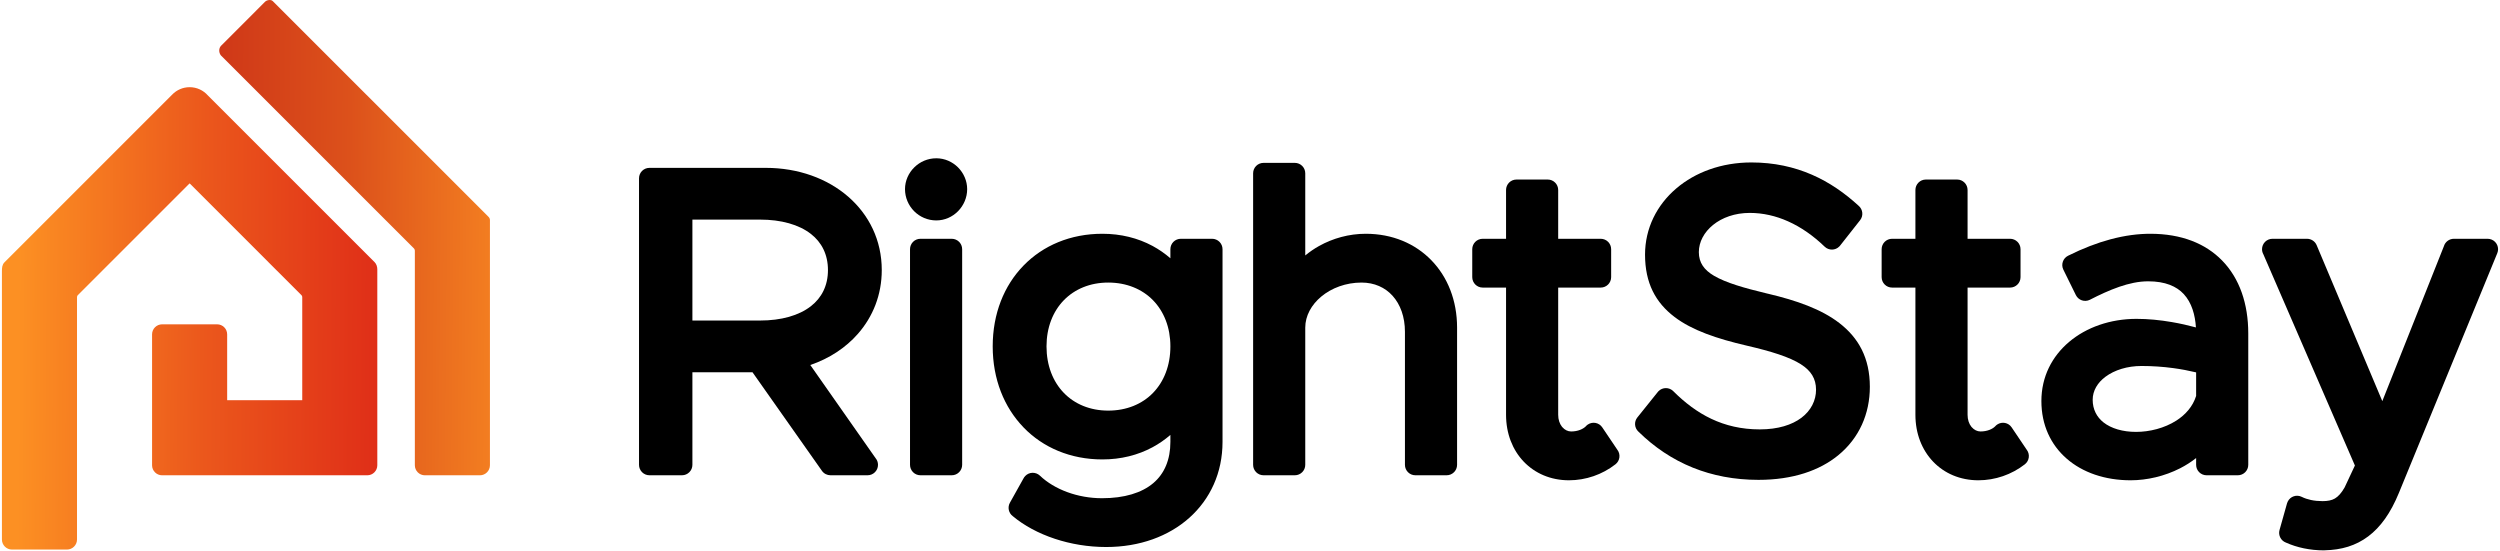
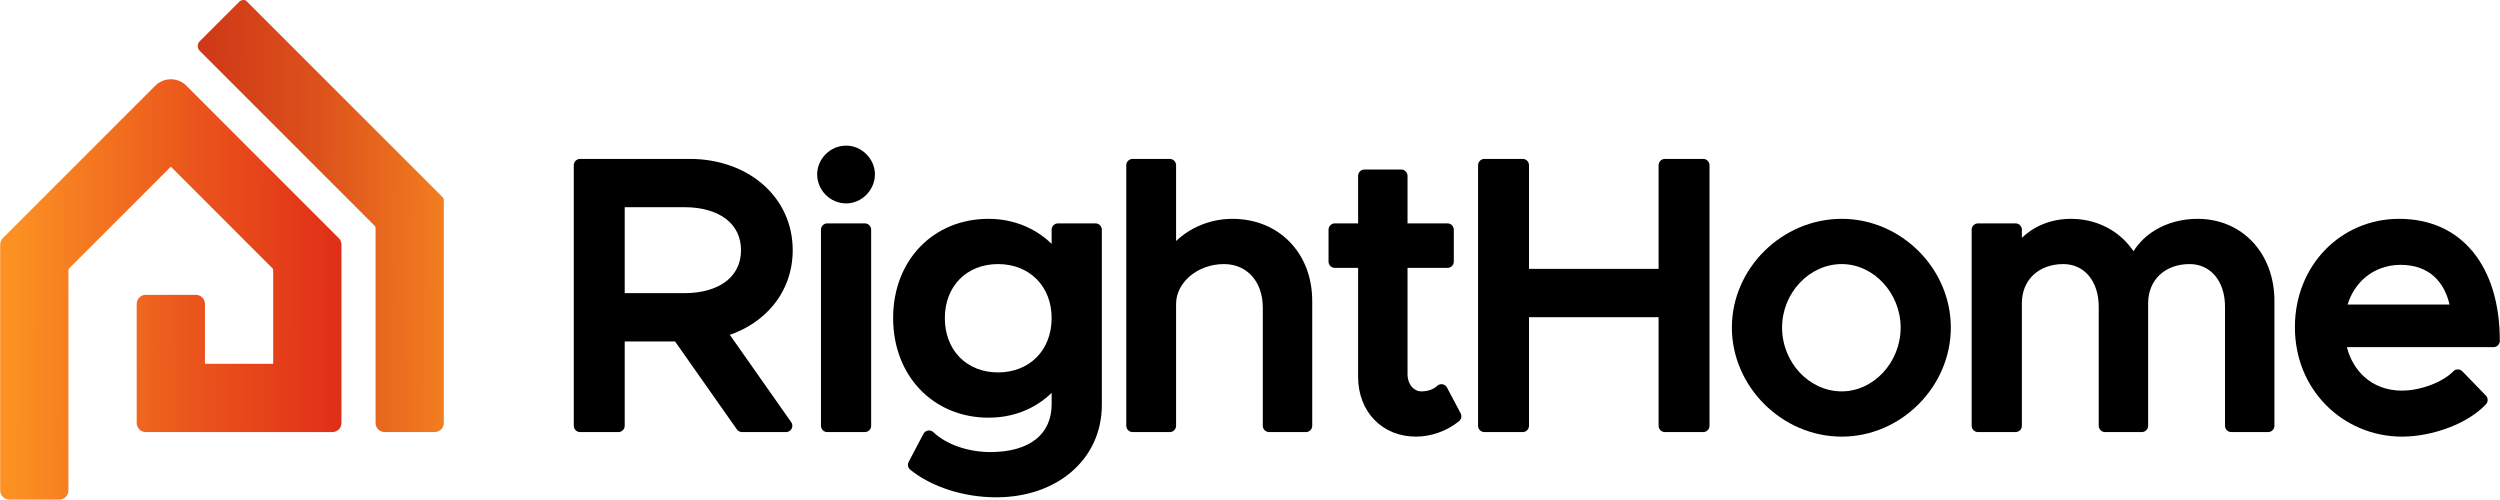
- <svg xmlns="http://www.w3.org/2000/svg" xml:space="preserve" width="1122px" height="247px" version="1.1" style="shape-rendering:geometricPrecision; text-rendering:geometricPrecision; image-rendering:optimizeQuality; fill-rule:evenodd; clip-rule:evenodd" viewBox="0 0 1120.32 247.01">
+ <svg xmlns="http://www.w3.org/2000/svg" xml:space="preserve" width="1236px" height="247px" version="1.1" style="shape-rendering:geometricPrecision; text-rendering:geometricPrecision; image-rendering:optimizeQuality; fill-rule:evenodd; clip-rule:evenodd" viewBox="0 0 1234.32 246.7">
  <defs>
    <style type="text/css">
   
-     .fil0 {fill:black;fill-rule:nonzero}
-     .fil1 {fill:url(#id0);fill-rule:nonzero}
-     .fil2 {fill:url(#id1);fill-rule:nonzero}
+     .fil2 {fill:black;fill-rule:nonzero}
+     .fil0 {fill:url(#id0);fill-rule:nonzero}
+     .fil1 {fill:url(#id1);fill-rule:nonzero}
   
  </style>
-     <linearGradient id="id0" gradientUnits="userSpaceOnUse" x1="198.49" y1="138.2" x2="7.56" y2="136.95">
+     <linearGradient id="id0" gradientUnits="userSpaceOnUse" x1="198.53" y1="138.23" x2="7.56" y2="136.98">
      <stop offset="0" style="stop-opacity:1; stop-color:#DB1F16" />
      <stop offset="0.561" style="stop-opacity:1; stop-color:#EB571C" />
      <stop offset="1" style="stop-opacity:1; stop-color:#FC9023" />
    </linearGradient>
-     <linearGradient id="id1" gradientUnits="userSpaceOnUse" x1="246.22" y1="139.14" x2="7.56" y2="136.95">
+     <linearGradient id="id1" gradientUnits="userSpaceOnUse" x1="246.27" y1="139.17" x2="7.56" y2="136.98">
      <stop offset="0" style="stop-opacity:1; stop-color:#FC9023" />
      <stop offset="0.38" style="stop-opacity:1; stop-color:#DC511B" />
      <stop offset="1" style="stop-opacity:1; stop-color:#BC1213" />
    </linearGradient>
  </defs>
  <g id="Layer_x0020_1">
-     <g id="_1316314806896">
-       <path class="fil0" d="M379.83 88.27c9.36,8.14 15.06,19.57 15.06,32.94 0,11.12 -3.97,20.94 -10.72,28.63 -5.5,6.26 -12.83,11.08 -21.36,13.98l29.29 41.79c0.69,0.81 1.1,1.87 1.1,3.02 0,2.58 -2.1,4.68 -4.68,4.68l-16.66 0c-1.47,-0.01 -2.91,-0.7 -3.82,-1.99l-31.17 -44.25 -26.97 0 0 41.56c0,2.58 -2.1,4.68 -4.68,4.68l-14.6 0c-2.59,0 -4.68,-2.1 -4.68,-4.68l0 -128.61c0,-2.58 2.09,-4.68 4.68,-4.68l52.22 0c14.58,0 27.61,4.78 36.99,12.93zm-39.6 10.29l-30.33 0 0 45.3 30.33 0c9.57,0 17.48,-2.25 22.84,-6.42 4.87,-3.78 7.67,-9.29 7.67,-16.23 0,-6.95 -2.8,-12.46 -7.67,-16.23 -5.36,-4.17 -13.27,-6.42 -22.84,-6.42z" />
-       <path class="fil0" d="M429.15 94.76c-2.51,2.56 -5.97,4.17 -9.79,4.17 -3.9,0 -7.39,-1.59 -9.91,-4.11 -2.56,-2.56 -4.13,-6.1 -4.13,-9.93 0,-3.74 1.59,-7.26 4.19,-9.8 2.52,-2.48 5.99,-4.05 9.85,-4.05 3.81,0 7.25,1.59 9.75,4.08 2.53,2.54 4.11,6.03 4.11,9.77 0,3.79 -1.56,7.31 -4.07,9.87zm-2.86 118.55l-14.04 0c-2.59,0 -4.68,-2.1 -4.68,-4.68l0 -96.78c0,-2.59 2.09,-4.68 4.68,-4.68l14.04 0c2.58,0 4.68,2.09 4.68,4.68l0 96.78c0,2.58 -2.1,4.68 -4.68,4.68z" />
-       <path class="fil0" d="M524.43 115.92l0 -4.07c0,-2.59 2.09,-4.68 4.68,-4.68l14.04 0c2.58,0 4.68,2.09 4.68,4.68l0 86.48c0,13.83 -5.5,25.67 -14.9,34.07 -9.25,8.26 -22.22,13.11 -37.33,13.11 -8.13,0 -15.99,-1.36 -23,-3.68 -7.39,-2.44 -13.91,-5.99 -18.89,-10.16 -1.87,-1.37 -2.47,-3.95 -1.31,-6.03l6.09 -10.9c0.2,-0.39 0.46,-0.76 0.78,-1.09 1.77,-1.87 4.73,-1.94 6.6,-0.17 3.27,3.12 7.51,5.64 12.28,7.39 4.81,1.77 10.15,2.74 15.58,2.74 10.01,0 17.83,-2.38 23.04,-6.79 4.97,-4.21 7.66,-10.48 7.66,-18.49l0 -3.13c-2.46,2.13 -5.14,3.99 -8.02,5.54 -6.57,3.53 -14.15,5.46 -22.5,5.46 -14.32,0 -26.63,-5.31 -35.39,-14.36l0 -0.02c-8.72,-9.01 -13.84,-21.65 -13.84,-36.36 0,-14.71 5.11,-27.29 13.82,-36.25 8.76,-9.02 21.08,-14.29 35.41,-14.29 8.35,0 15.93,1.93 22.5,5.45 2.88,1.56 5.56,3.41 8.02,5.55zm-47.83 60.41c4.85,5.03 11.78,7.96 19.93,7.96 8.24,0 15.23,-2.93 20.11,-7.96 4.91,-5.05 7.79,-12.29 7.79,-20.87 0,-8.48 -2.89,-15.68 -7.81,-20.72 -4.87,-4.98 -11.85,-7.92 -20.09,-7.92 -8.15,0 -15.08,2.94 -19.94,7.94 -4.89,5.03 -7.76,12.23 -7.76,20.7 0,8.57 2.87,15.81 7.77,20.87z" />
-       <path class="fil0" d="M591.17 110.4c6.17,-3.44 13.41,-5.48 20.93,-5.48 11.97,0 22.2,4.4 29.48,11.91 7.27,7.49 11.52,18 11.52,30.21l0 61.59c0,2.58 -2.1,4.68 -4.68,4.68l-14.04 0c-2.59,0 -4.68,-2.1 -4.68,-4.68l0 -59.72c0,-6.67 -2.05,-12.28 -5.55,-16.16 -3.37,-3.74 -8.19,-5.93 -13.92,-5.93 -7.03,0 -13.45,2.43 -18.09,6.29 -4.41,3.67 -7.18,8.63 -7.18,13.93l0 61.59c0,2.58 -2.1,4.68 -4.68,4.68l-14.04 0c-2.59,0 -4.68,-2.1 -4.68,-4.68l0 -130.85c0,-2.59 2.09,-4.68 4.68,-4.68l14.04 0c2.58,0 4.68,2.09 4.68,4.68l0 36.87c1.91,-1.58 3.99,-3.01 6.21,-4.25z" />
-       <path class="fil0" d="M708.3 192.94c1.07,-0.42 1.93,-0.96 2.53,-1.55 0.27,-0.33 0.59,-0.61 0.96,-0.86 2.14,-1.43 5.04,-0.86 6.47,1.28l6.75 10.02c1.58,2.04 1.21,4.98 -0.83,6.56 -2.94,2.29 -6.28,4.1 -9.83,5.32 -3.51,1.2 -7.23,1.85 -11.01,1.85 -8.24,0 -15.3,-3.11 -20.35,-8.39 -4.99,-5.24 -7.91,-12.55 -7.91,-21l0 -57.1 -10.49 0c-2.58,0 -4.68,-2.1 -4.68,-4.68l0 -12.54c0,-2.59 2.1,-4.68 4.68,-4.68l10.49 0 0 -21.9c0,-2.59 2.09,-4.69 4.68,-4.69l14.04 0c2.58,0 4.68,2.1 4.68,4.69l0 21.9 19.09 0c2.59,0 4.68,2.09 4.68,4.68l0 12.54c0,2.58 -2.09,4.68 -4.68,4.68l-19.09 0 0 57.1c0,2.19 0.65,4.04 1.69,5.35l0.18 0.2c1.05,1.22 2.46,1.93 3.93,1.93 1.5,0 2.87,-0.27 4.02,-0.71z" />
-       <path class="fil0" d="M824.17 204.33c-8.36,6.84 -20.34,11.04 -35.79,11.04 -10.86,0 -20.64,-1.93 -29.42,-5.46 -9.3,-3.74 -17.42,-9.27 -24.48,-16.2 -1.79,-1.65 -2.02,-4.43 -0.47,-6.35l8.96 -11.16c0.16,-0.22 0.34,-0.44 0.54,-0.64 1.83,-1.83 4.79,-1.83 6.62,0 5.09,5.08 10.7,9.41 17.08,12.42 6.31,2.99 13.47,4.74 21.73,4.74 8.24,0 14.46,-2.03 18.67,-5.18 4.39,-3.29 6.6,-7.88 6.6,-12.61 0,-5.01 -2.3,-8.56 -6.71,-11.37l0 -0.02c-5.29,-3.37 -13.52,-5.88 -24.3,-8.39 -13.48,-3.13 -24.57,-6.87 -32.5,-12.89 -8.5,-6.46 -13.24,-15.21 -13.24,-27.98 0,-11.77 5.25,-22.24 14.04,-29.72 8.49,-7.24 20.27,-11.65 33.7,-11.65 10.2,0 19.16,2.02 27.16,5.5 7.88,3.43 14.76,8.26 20.97,13.95 1.91,1.62 2.22,4.48 0.66,6.46l-8.99 11.42 -0.31 0.35c-1.79,1.86 -4.74,1.92 -6.6,0.13 -5.07,-4.89 -10.61,-8.78 -16.45,-11.38 -5.47,-2.45 -11.25,-3.78 -17.19,-3.78 -6.67,0 -12.39,2.1 -16.46,5.39 -4,3.23 -6.38,7.62 -6.38,12.21 0,4.74 2.37,8 6.78,10.6 5.37,3.16 13.53,5.5 23.9,7.99l0.33 0.07c12.84,3.03 23.95,6.92 32.05,13.17 8.61,6.64 13.69,15.67 13.69,28.63 0,12.07 -4.77,23 -14.19,30.71z" />
-       <path class="fil0" d="M892.04 192.94c1.07,-0.42 1.93,-0.96 2.52,-1.55 0.28,-0.33 0.6,-0.61 0.97,-0.86 2.14,-1.43 5.04,-0.86 6.47,1.28l6.75 10.02c1.58,2.04 1.21,4.98 -0.83,6.56 -2.94,2.29 -6.28,4.1 -9.83,5.32 -3.51,1.2 -7.24,1.85 -11.01,1.85 -8.24,0 -15.31,-3.11 -20.35,-8.39 -4.99,-5.24 -7.92,-12.55 -7.92,-21l0 -57.1 -10.48 0c-2.58,0 -4.68,-2.1 -4.68,-4.68l0 -12.54c0,-2.59 2.1,-4.68 4.68,-4.68l10.48 0 0 -21.9c0,-2.59 2.1,-4.69 4.68,-4.69l14.05 0c2.58,0 4.68,2.1 4.68,4.69l0 21.9 19.09 0c2.58,0 4.68,2.09 4.68,4.68l0 12.54c0,2.58 -2.1,4.68 -4.68,4.68l-19.09 0 0 57.1c0,2.19 0.64,4.04 1.69,5.35l0.18 0.2c1.05,1.22 2.46,1.93 3.93,1.93 1.5,0 2.86,-0.27 4.02,-0.71z" />
-       <path class="fil0" d="M946.24 107.44c6.65,-1.79 12.64,-2.52 17.97,-2.52 14.07,0 24.79,4.4 32.19,11.94 7.89,8.04 11.8,19.48 11.8,32.8l0 58.97c0,2.58 -2.1,4.68 -4.68,4.68l-14.04 0c-2.58,0 -4.68,-2.1 -4.68,-4.68l0 -3.05c-2.23,1.76 -4.66,3.3 -7.2,4.6 -6.96,3.55 -14.84,5.38 -22.19,5.38 -11.51,0 -21.57,-3.47 -28.74,-9.74 -7.1,-6.2 -11.32,-15.03 -11.32,-25.83 0,-10.89 4.75,-20.02 12.41,-26.51 7.77,-6.59 18.54,-10.37 30.27,-10.37 5.23,0 10.59,0.53 15.9,1.45 3.63,0.62 7.25,1.44 10.78,2.39 -0.35,-5.54 -1.86,-11.11 -5.5,-15 -3.18,-3.42 -8.23,-5.69 -15.94,-5.69 -4.3,0 -8.67,0.98 -12.97,2.46 -4.55,1.57 -8.95,3.65 -13.11,5.78l-0.14 0.07c-2.31,1.13 -5.1,0.17 -6.23,-2.14l-5.62 -11.42c-1.12,-2.3 -0.18,-5.07 2.1,-6.22 6.85,-3.42 13.17,-5.8 18.94,-7.35zm-3.04 82.12c3.51,2.77 8.67,4.28 14.64,4.28 6.07,0 12.74,-1.66 18.06,-5.06 4.11,-2.63 7.41,-6.32 8.9,-11.08l0 -10.57c-3.31,-0.79 -6.78,-1.45 -10.36,-1.93 -4.49,-0.6 -9.23,-0.94 -14.16,-0.94 -6.34,0 -12.1,1.8 -16.18,4.84 -3.52,2.63 -5.73,6.22 -5.73,10.33 0,4.3 1.82,7.74 4.83,10.13z" />
-       <path class="fil0" d="M1062.03 240.74c-5.59,4.19 -12.01,6.07 -19.45,6.24l-0.5 0.03c-3.07,0 -6.08,-0.32 -8.98,-0.92 -2.84,-0.59 -5.54,-1.46 -8.05,-2.59 -2.22,-0.85 -3.47,-3.28 -2.82,-5.62l3.37 -11.98c0.09,-0.28 0.2,-0.55 0.33,-0.82 1.15,-2.3 3.95,-3.24 6.25,-2.09 1.26,0.63 2.67,1.1 4.18,1.42 1.61,0.34 3.35,0.51 5.16,0.51 2.29,0 4.12,-0.34 5.57,-1.19 1.53,-0.9 2.93,-2.48 4.35,-4.95l4.62 -9.85 -41.1 -94.83c-0.37,-0.67 -0.58,-1.44 -0.58,-2.25 0,-2.59 2.09,-4.68 4.68,-4.68l15.53 0c1.82,0.02 3.55,1.09 4.3,2.87l29.47 70 27.64 -69.53c0.57,-1.93 2.37,-3.34 4.49,-3.34l15.16 0c0.59,0.01 1.2,0.12 1.78,0.36 2.38,0.98 3.51,3.71 2.54,6.09l-44.18 107.64c-3.71,9.05 -8.24,15.35 -13.76,19.48z" />
+     <g id="_1746396257072">
+       <path class="fil0" d="M0 121.62l0 44.95 0 46.43 0 12.04 0 17.16c0,2.48 2.02,4.5 4.5,4.5l24.71 0c2.47,0 4.49,-2.02 4.49,-4.5l0 -17.16 0 -12.04 0 -79.38 0 -0.11c0.01,-0.31 0.05,-0.54 0.22,-0.82l0.1 -0.14 50.16 -50.16c0.02,-0.02 0.05,-0.03 0.08,-0.03 0.04,0 0.08,0.03 0.08,0.03l50.19 50.19 0.01 0.01 0.06 0.1c0.14,0.22 0.19,0.41 0.21,0.64l0 46.33 -33.7 0 0 -29.57c0,-2.48 -2.02,-4.5 -4.5,-4.5l-24.7 0c-2.48,0 -4.5,2.02 -4.5,4.5l0 29.57 0 7.79 0 21.42c0,2.47 2.02,4.49 4.49,4.49l21.72 0 7.44 0 33.8 0 7.37 0 21.79 0c2.48,0 4.5,-2.02 4.5,-4.49l0 -28.3 0 -0.91 0 -13.09 0 -37.65 0 -8c0,-1.17 -0.39,-2.4 -1.23,-3.24l-59.2 -59.2 -15.68 -15.68c-1.99,-2.24 -4.9,-3.66 -8.14,-3.66 -3.09,0 -5.88,1.29 -7.86,3.36l-15.98 15.98 -59.28 59.27c-1.05,1.06 -1.14,2.49 -1.15,3.87z" />
+       <path class="fil1" d="M121.58 0.49l96.87 96.87c0.38,0.38 0.62,0.88 0.62,1.42l0 4.09 0 42.77 0 34.02 0 8.16 0 21.05c0,2.47 -2.02,4.49 -4.5,4.49l-24.7 0c-2.48,0 -4.5,-2.02 -4.5,-4.49l0 -21.05 0 -8.16 0 -66.95 0 -0.12c-0.01,-0.3 -0.05,-0.53 -0.22,-0.81 -0.05,-0.08 -0.09,-0.14 -0.13,-0.18l0 -0.02 -86.73 -86.72c-0.97,-1.25 -1.04,-3.2 0.14,-4.38l19.69 -19.69c0.78,-0.79 2.61,-1.15 3.46,-0.3z" />
    </g>
-     <g id="_1316314813616">
-       <path class="fil1" d="M0 121.59l0 44.94 0 46.42 0 12.04 0 17.16c0,2.47 2.02,4.5 4.5,4.5l24.7 0c2.47,0 4.5,-2.03 4.5,-4.5l0 -17.16 0 -12.04 0 -79.36 0 -0.11c0,-0.31 0.05,-0.54 0.21,-0.82l0.1 -0.14 50.15 -50.14c0.02,-0.02 0.05,-0.04 0.08,-0.04 0.05,0 0.08,0.04 0.09,0.04l50.17 50.17 0.01 0.02 0.07 0.09c0.13,0.22 0.19,0.42 0.21,0.64l0 46.32 -33.7 0 0 -29.56c0,-2.48 -2.02,-4.5 -4.5,-4.5l-24.7 0c-2.47,0 -4.5,2.02 -4.5,4.5l0 29.56 0 7.79 0 21.42c0,2.47 2.02,4.49 4.5,4.49l21.71 0 7.44 0 33.79 0 7.37 0 21.79 0c2.47,0 4.49,-2.02 4.49,-4.49l0 -28.3 0 -0.91 0 -13.09 0 -37.63 0 -8.01c0,-1.17 -0.38,-2.39 -1.22,-3.24l-59.19 -59.18 -15.68 -15.68c-1.99,-2.24 -4.9,-3.66 -8.14,-3.66 -3.09,0 -5.87,1.29 -7.86,3.36l-15.98 15.98 -59.26 59.26c-1.05,1.05 -1.14,2.48 -1.15,3.86z" />
-       <path class="fil2" d="M121.55 0.49l96.86 96.85c0.38,0.38 0.62,0.88 0.62,1.42l0 4.09 0 42.76 0 34.01 0 8.16 0 21.05c0,2.47 -2.03,4.49 -4.5,4.49l-24.7 0c-2.48,0 -4.5,-2.02 -4.5,-4.49l0 -21.05 0 -8.16 0 -66.94 0 -0.11c-0.01,-0.31 -0.05,-0.54 -0.22,-0.82 -0.05,-0.08 -0.09,-0.13 -0.13,-0.18l0 -0.01 -86.71 -86.7c-0.97,-1.25 -1.04,-3.2 0.14,-4.38l19.68 -19.69c0.79,-0.79 2.61,-1.15 3.46,-0.3z" />
+     <g id="_1746396259520">
+       <path class="fil2" d="M376.77 91.18c9.1,8 14.58,19.24 14.58,32.36 0,10.51 -3.53,19.82 -9.62,27.23 -5.38,6.54 -12.75,11.56 -21.43,14.57l30.18 42.95c0.43,0.54 0.69,1.21 0.69,1.95 0,1.72 -1.4,3.12 -3.12,3.12l-21.73 0c-0.98,-0.01 -1.94,-0.47 -2.55,-1.33l-30.52 -43.42 -24.86 0 0 41.63c0,1.72 -1.39,3.12 -3.12,3.12l-18.91 0c-1.72,0 -3.12,-1.4 -3.12,-3.12l0 -128.65c0,-1.72 1.4,-3.12 3.12,-3.12l54.12 0c14.44,0 27.17,4.7 36.29,12.71zm-38.91 11.13l-29.47 0 0 42.45 29.47 0c8.67,0 15.85,-2.11 20.76,-5.95 4.57,-3.59 7.2,-8.79 7.2,-15.27 0,-6.49 -2.63,-11.69 -7.2,-15.27 -4.91,-3.85 -12.09,-5.96 -20.76,-5.96z" />
+       <path class="fil2" d="M427.75 96.16c-2.58,2.62 -6.12,4.28 -9.97,4.28 -4,0 -7.54,-1.63 -10.1,-4.19l-0.02 -0.01c-2.63,-2.64 -4.23,-6.27 -4.23,-10.16 0,-3.8 1.62,-7.41 4.28,-10.03 2.56,-2.52 6.09,-4.14 10.07,-4.14 3.84,0 7.37,1.65 9.93,4.22 2.61,2.6 4.24,6.18 4.24,9.95 0,3.85 -1.62,7.45 -4.2,10.08zm-0.79 117.2l-18.54 0c-1.72,0 -3.12,-1.4 -3.12,-3.12l0 -96.82c0,-1.72 1.4,-3.12 3.12,-3.12l18.54 0c1.72,0 3.12,1.4 3.12,3.12l0 96.82c0,1.72 -1.4,3.12 -3.12,3.12z" />
+       <path class="fil2" d="M519.21 120.4l0 -6.98c0,-1.72 1.4,-3.12 3.13,-3.12l18.53 0c1.73,0 3.13,1.4 3.13,3.12l0 86.52c0,13.39 -5.5,24.83 -14.86,32.93 -9.24,8.01 -22.23,12.7 -37.33,12.7 -8.18,0 -16.08,-1.33 -23.14,-3.58 -7.55,-2.42 -14.15,-5.89 -19.16,-9.96 -1.22,-0.9 -1.63,-2.57 -0.9,-3.95l7.3 -13.86c0.13,-0.25 0.3,-0.48 0.5,-0.69 1.18,-1.25 3.16,-1.3 4.4,-0.11 3.2,3.03 7.44,5.45 12.22,7.13 4.94,1.74 10.45,2.68 15.97,2.68 9.7,0 17.38,-2.25 22.55,-6.41 4.95,-3.98 7.66,-9.84 7.66,-17.25l0 -5.56c-3.03,2.94 -6.46,5.41 -10.23,7.35 -6.18,3.17 -13.22,4.89 -20.91,4.89 -13.65,0 -25.47,-5.17 -33.88,-13.97 -8.32,-8.71 -13.25,-20.95 -13.25,-35.22 0,-14.26 4.92,-26.45 13.24,-35.12 8.4,-8.76 20.23,-13.88 33.89,-13.88 7.68,0 14.79,1.8 20.99,5.01 3.75,1.95 7.17,4.42 10.15,7.33zm-45.41 56.05c4.61,4.7 11.19,7.45 18.95,7.45 7.77,0 14.41,-2.76 19.07,-7.48 4.65,-4.71 7.39,-11.43 7.39,-19.36 0,-7.85 -2.74,-14.52 -7.4,-19.21 -4.66,-4.69 -11.3,-7.45 -19.06,-7.45 -7.75,0 -14.33,2.74 -18.94,7.41 -4.63,4.69 -7.34,11.38 -7.34,19.25 0,7.95 2.7,14.68 7.33,19.39z" />
+       <path class="fil2" d="M589.04 112.94c5.7,-3.08 12.36,-4.88 19.4,-4.88 11.54,0 21.39,4.23 28.38,11.44 6.99,7.2 11.07,17.33 11.07,29.13l0 61.61c0,1.72 -1.4,3.12 -3.12,3.12l-18.16 0c-1.73,0 -3.13,-1.4 -3.13,-3.12l0 -58.43c0,-6.41 -1.99,-11.81 -5.41,-15.57 -3.34,-3.69 -8.11,-5.84 -13.75,-5.84 -6.56,0 -12.54,2.3 -16.87,5.99 -4.17,3.56 -6.79,8.43 -6.79,13.74l0 60.11c0,1.72 -1.39,3.12 -3.12,3.12l-18.35 0c-1.72,0 -3.12,-1.4 -3.12,-3.12l0 -128.65c0,-1.73 1.4,-3.12 3.12,-3.12l18.35 0c1.73,0 3.12,1.39 3.12,3.12l0 37.42c2.45,-2.35 5.28,-4.4 8.38,-6.07z" />
+       <path class="fil2" d="M706.3 192.5c1.29,-0.46 2.36,-1.09 3.11,-1.8 0.23,-0.25 0.51,-0.46 0.82,-0.63 1.52,-0.8 3.41,-0.22 4.21,1.3l6.74 12.74c0.67,1.28 0.38,2.9 -0.78,3.85 -2.92,2.39 -6.35,4.32 -10.01,5.63 -3.63,1.3 -7.48,2.02 -11.26,2.02 -8.36,0 -15.51,-3.07 -20.59,-8.34 -5.05,-5.23 -8,-12.59 -8,-21.19l0 -53.8 -11.48 0c-1.72,0 -3.12,-1.4 -3.12,-3.12l0 -15.74c0,-1.72 1.4,-3.12 3.12,-3.12l11.48 0 0 -23.47c0,-1.72 1.4,-3.12 3.13,-3.12l18.16 0c1.72,0 3.12,1.4 3.12,3.12l0 23.47 19.73 0c1.72,0 3.12,1.4 3.12,3.12l0 15.74c0,1.72 -1.4,3.12 -3.12,3.12l-19.73 0 0 52.49c0,2.55 0.8,4.71 2.09,6.22 1.22,1.43 2.9,2.27 4.72,2.27 1.65,0 3.21,-0.28 4.54,-0.76z" />
+       <path class="fil2" d="M818.92 132.78l0 -51.19c0,-1.72 1.39,-3.12 3.12,-3.12l18.91 0c1.72,0 3.12,1.4 3.12,3.12l0 128.65c0,1.72 -1.4,3.12 -3.12,3.12l-18.91 0c-1.73,0 -3.12,-1.4 -3.12,-3.12l0 -53.62 -63.99 0 0 53.62c0,1.72 -1.39,3.12 -3.12,3.12l-18.91 0c-1.73,0 -3.12,-1.4 -3.12,-3.12l0 -128.65c0,-1.72 1.39,-3.12 3.12,-3.12l18.91 0c1.73,0 3.12,1.4 3.12,3.12l0 51.19 63.99 0z" />
+       <path class="fil2" d="M947.26 199.64c-9.8,9.81 -23.28,15.97 -37.9,15.97 -14.71,0 -28.27,-6.16 -38.15,-15.97 -9.89,-9.81 -16.1,-23.28 -16.1,-37.9 0,-14.62 6.2,-28.03 16.07,-37.79 9.88,-9.77 23.45,-15.89 38.18,-15.89 14.63,0 28.1,6.12 37.92,15.89 9.8,9.77 15.95,23.18 15.95,37.79 0,14.62 -6.16,28.1 -15.97,37.9zm-58.6 -15.62c5.35,5.69 12.7,9.24 20.7,9.24 7.83,0 15.09,-3.57 20.4,-9.27 5.33,-5.74 8.69,-13.63 8.69,-22.25 0,-8.54 -3.37,-16.39 -8.71,-22.11 -5.3,-5.67 -12.56,-9.23 -20.38,-9.23 -7.99,0 -15.33,3.55 -20.68,9.2 -5.4,5.72 -8.78,13.59 -8.78,22.14 0,8.64 3.37,16.54 8.76,22.28z" />
+       <path class="fil2" d="M1063.84 113.82c5.99,-3.7 13.32,-5.76 21.23,-5.76 11.03,0 20.55,4.27 27.32,11.54 6.68,7.19 10.63,17.28 10.63,29.03l0 61.61c0,1.72 -1.39,3.12 -3.12,3.12l-18.16 0c-1.73,0 -3.12,-1.4 -3.12,-3.12l0 -58.8c0,-6.36 -1.83,-11.7 -4.99,-15.4 -3.04,-3.56 -7.36,-5.64 -12.49,-5.64 -6.12,0 -11.28,1.99 -14.87,5.41 -3.54,3.37 -5.61,8.2 -5.61,13.94l0 60.49c0,1.72 -1.39,3.12 -3.12,3.12l-18.16 0c-1.72,0 -3.12,-1.4 -3.12,-3.12l0 -58.8c0,-6.36 -1.83,-11.7 -4.99,-15.4 -3.03,-3.56 -7.36,-5.64 -12.49,-5.64 -6.12,0 -11.28,1.99 -14.87,5.41 -3.54,3.37 -5.6,8.2 -5.6,13.94l0 60.49c0,1.72 -1.4,3.12 -3.13,3.12l-18.54 0c-1.72,0 -3.12,-1.4 -3.12,-3.12l0 -96.82c0,-1.72 1.4,-3.12 3.12,-3.12l18.54 0c1.73,0 3.13,1.4 3.13,3.12l0 4.05c1.89,-1.84 4.02,-3.46 6.37,-4.81 5.12,-2.94 11.2,-4.6 17.85,-4.6 7.53,0 14.41,2.01 20.19,5.63 4.23,2.65 7.86,6.16 10.71,10.36 2.6,-4.14 6.16,-7.6 10.41,-10.23z" />
+       <path class="fil2" d="M1167.45 186.13c4.74,4.25 11.04,6.76 18.43,6.76 4.68,0 9.76,-1.04 14.35,-2.78 4.54,-1.72 8.55,-4.09 11.13,-6.76l0.06 -0.06c1.24,-1.2 3.21,-1.17 4.4,0.06l11.57 11.94c1.2,1.18 1.24,3.12 0.08,4.35 -4.52,4.82 -11.05,8.74 -18.22,11.48 -7.51,2.88 -15.79,4.49 -23.18,4.49 -14.59,0 -28.06,-5.85 -37.77,-15.78 -9.33,-9.53 -15.17,-22.82 -15.17,-38.28 0,-15.21 5.62,-28.45 14.74,-37.97 9.33,-9.72 22.31,-15.52 36.7,-15.52 15.62,0 28,5.91 36.55,16.39 8.59,10.52 13.2,25.6 13.2,43.84 0,1.73 -1.4,3.13 -3.12,3.13l-72.41 0c1.53,5.93 4.52,11 8.66,14.71zm34.6 -49.45c-4.01,-3.72 -9.57,-5.9 -16.73,-5.9 -6.78,0 -12.91,2.29 -17.65,6.35 -3.86,3.31 -6.83,7.82 -8.52,13.25l50.34 0c-1.3,-5.57 -3.77,-10.3 -7.44,-13.7z" />
    </g>
  </g>
</svg>
